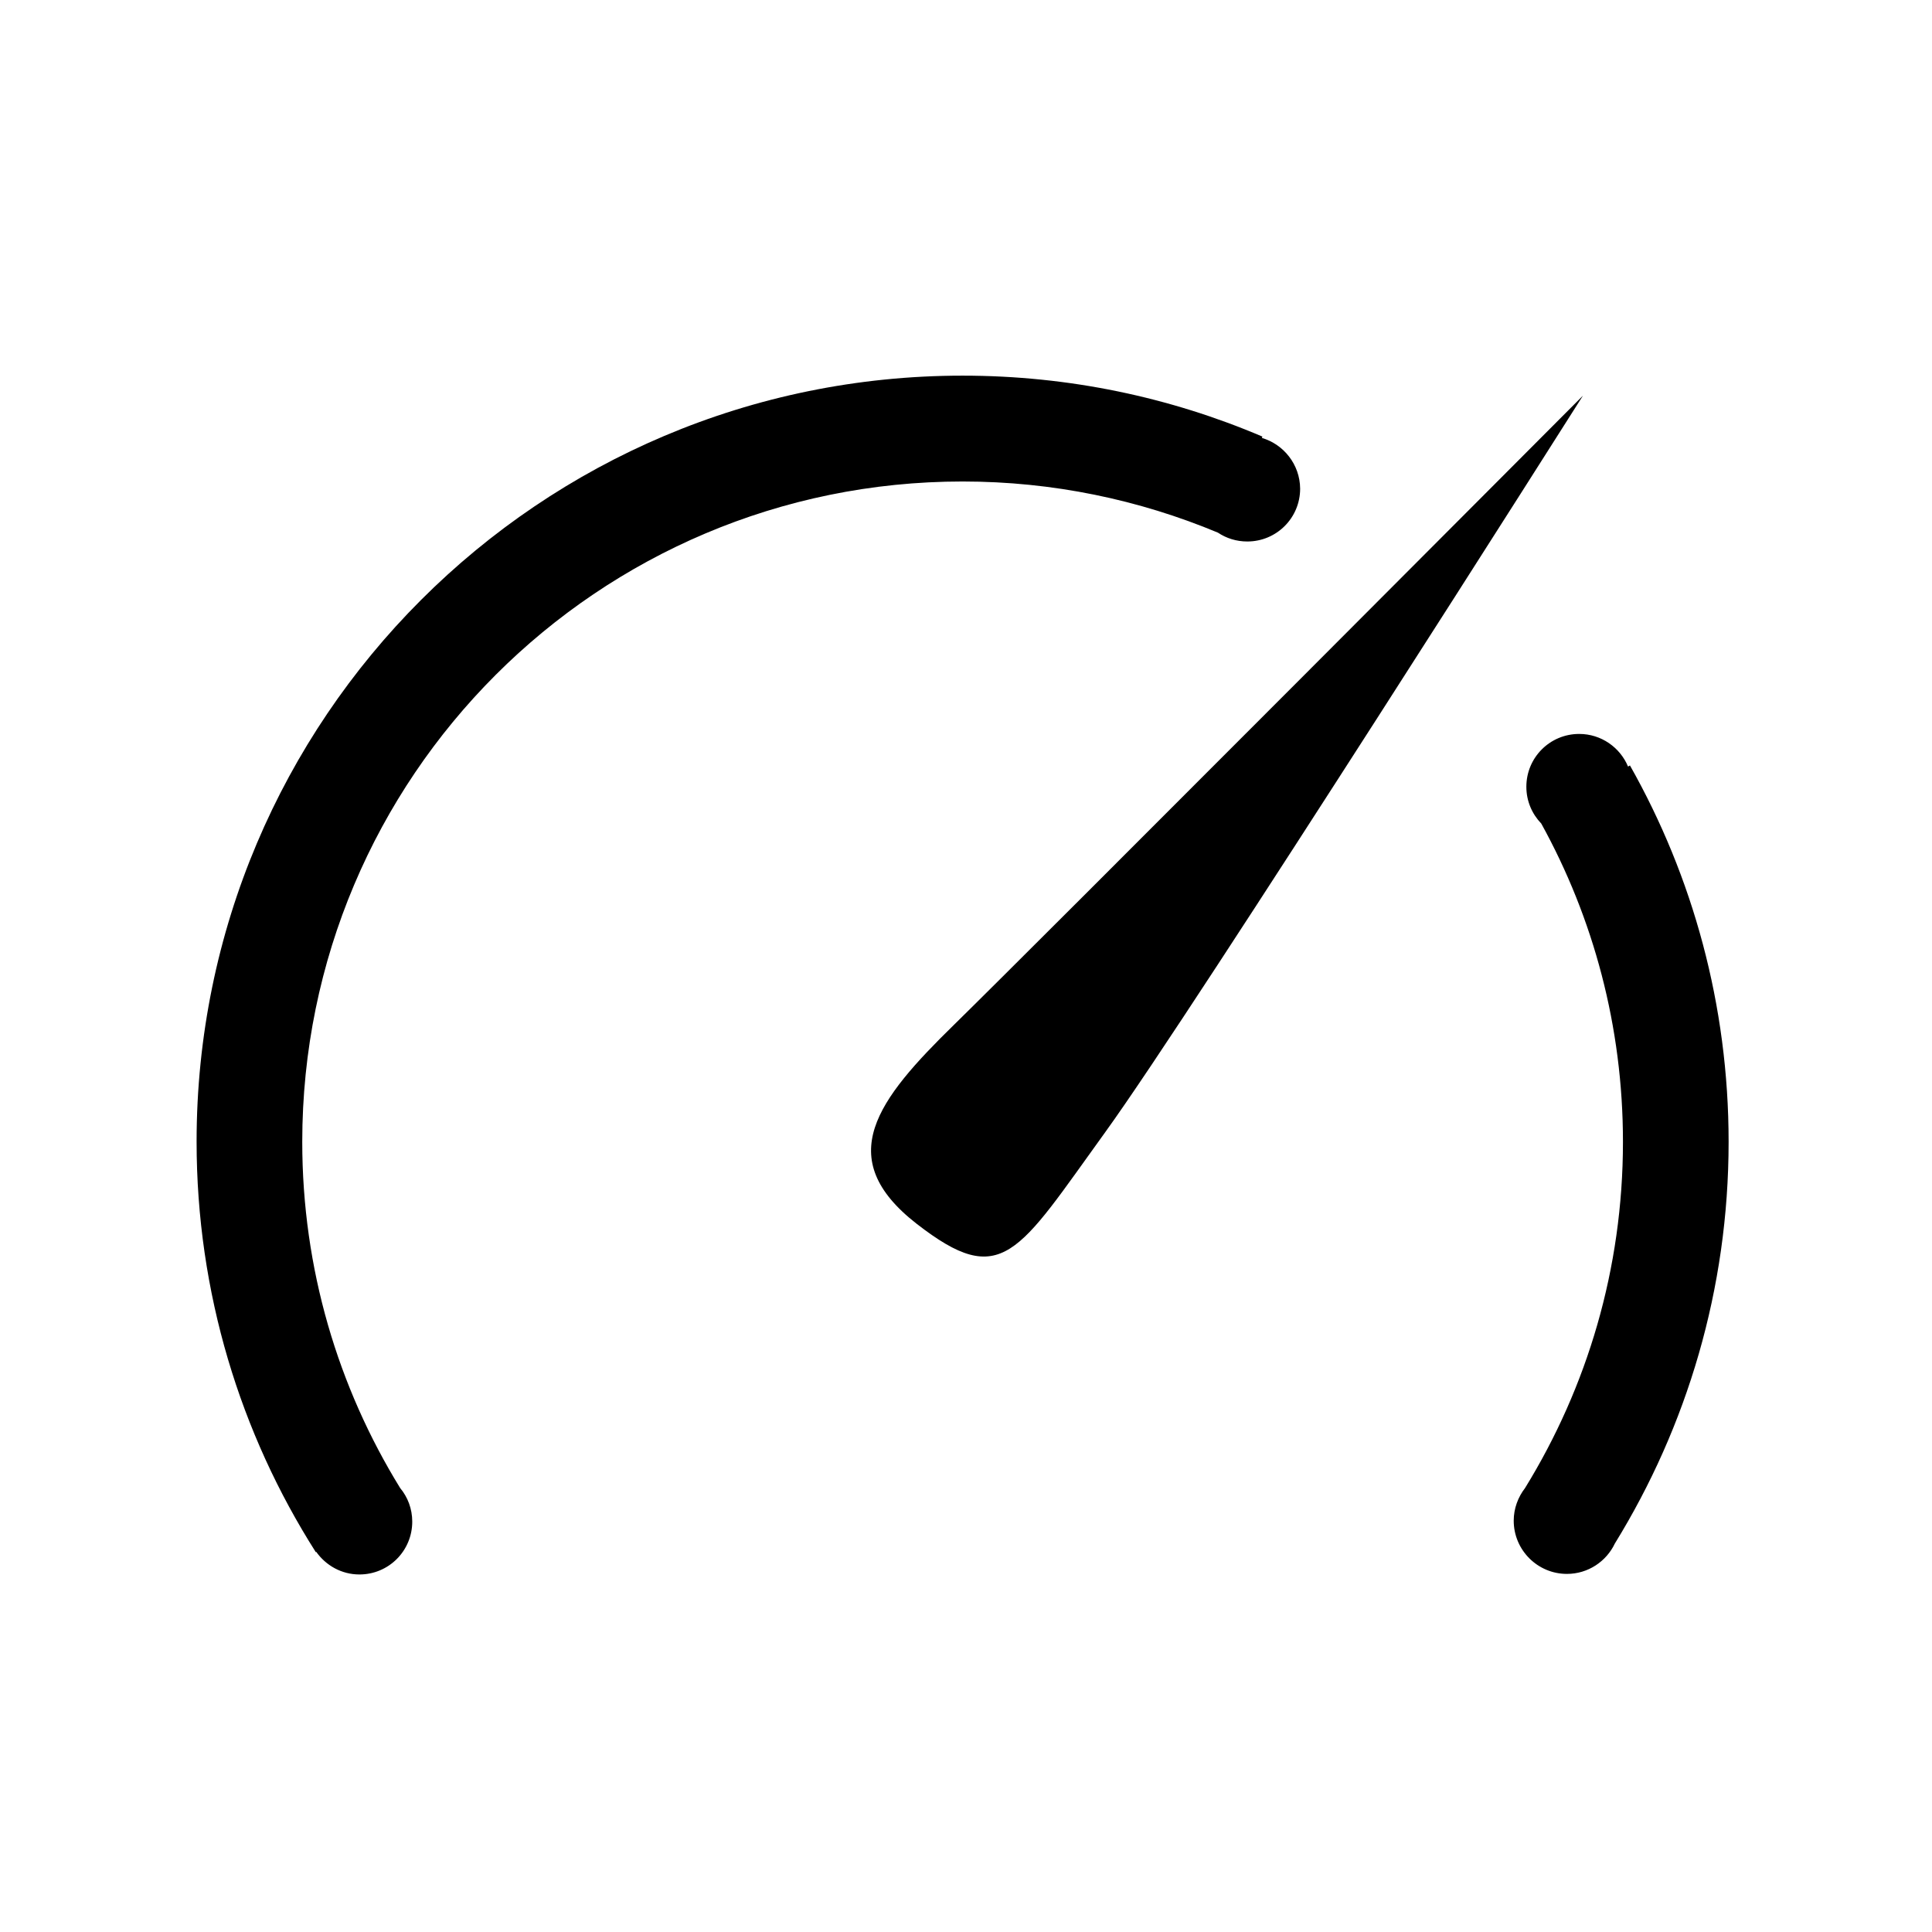
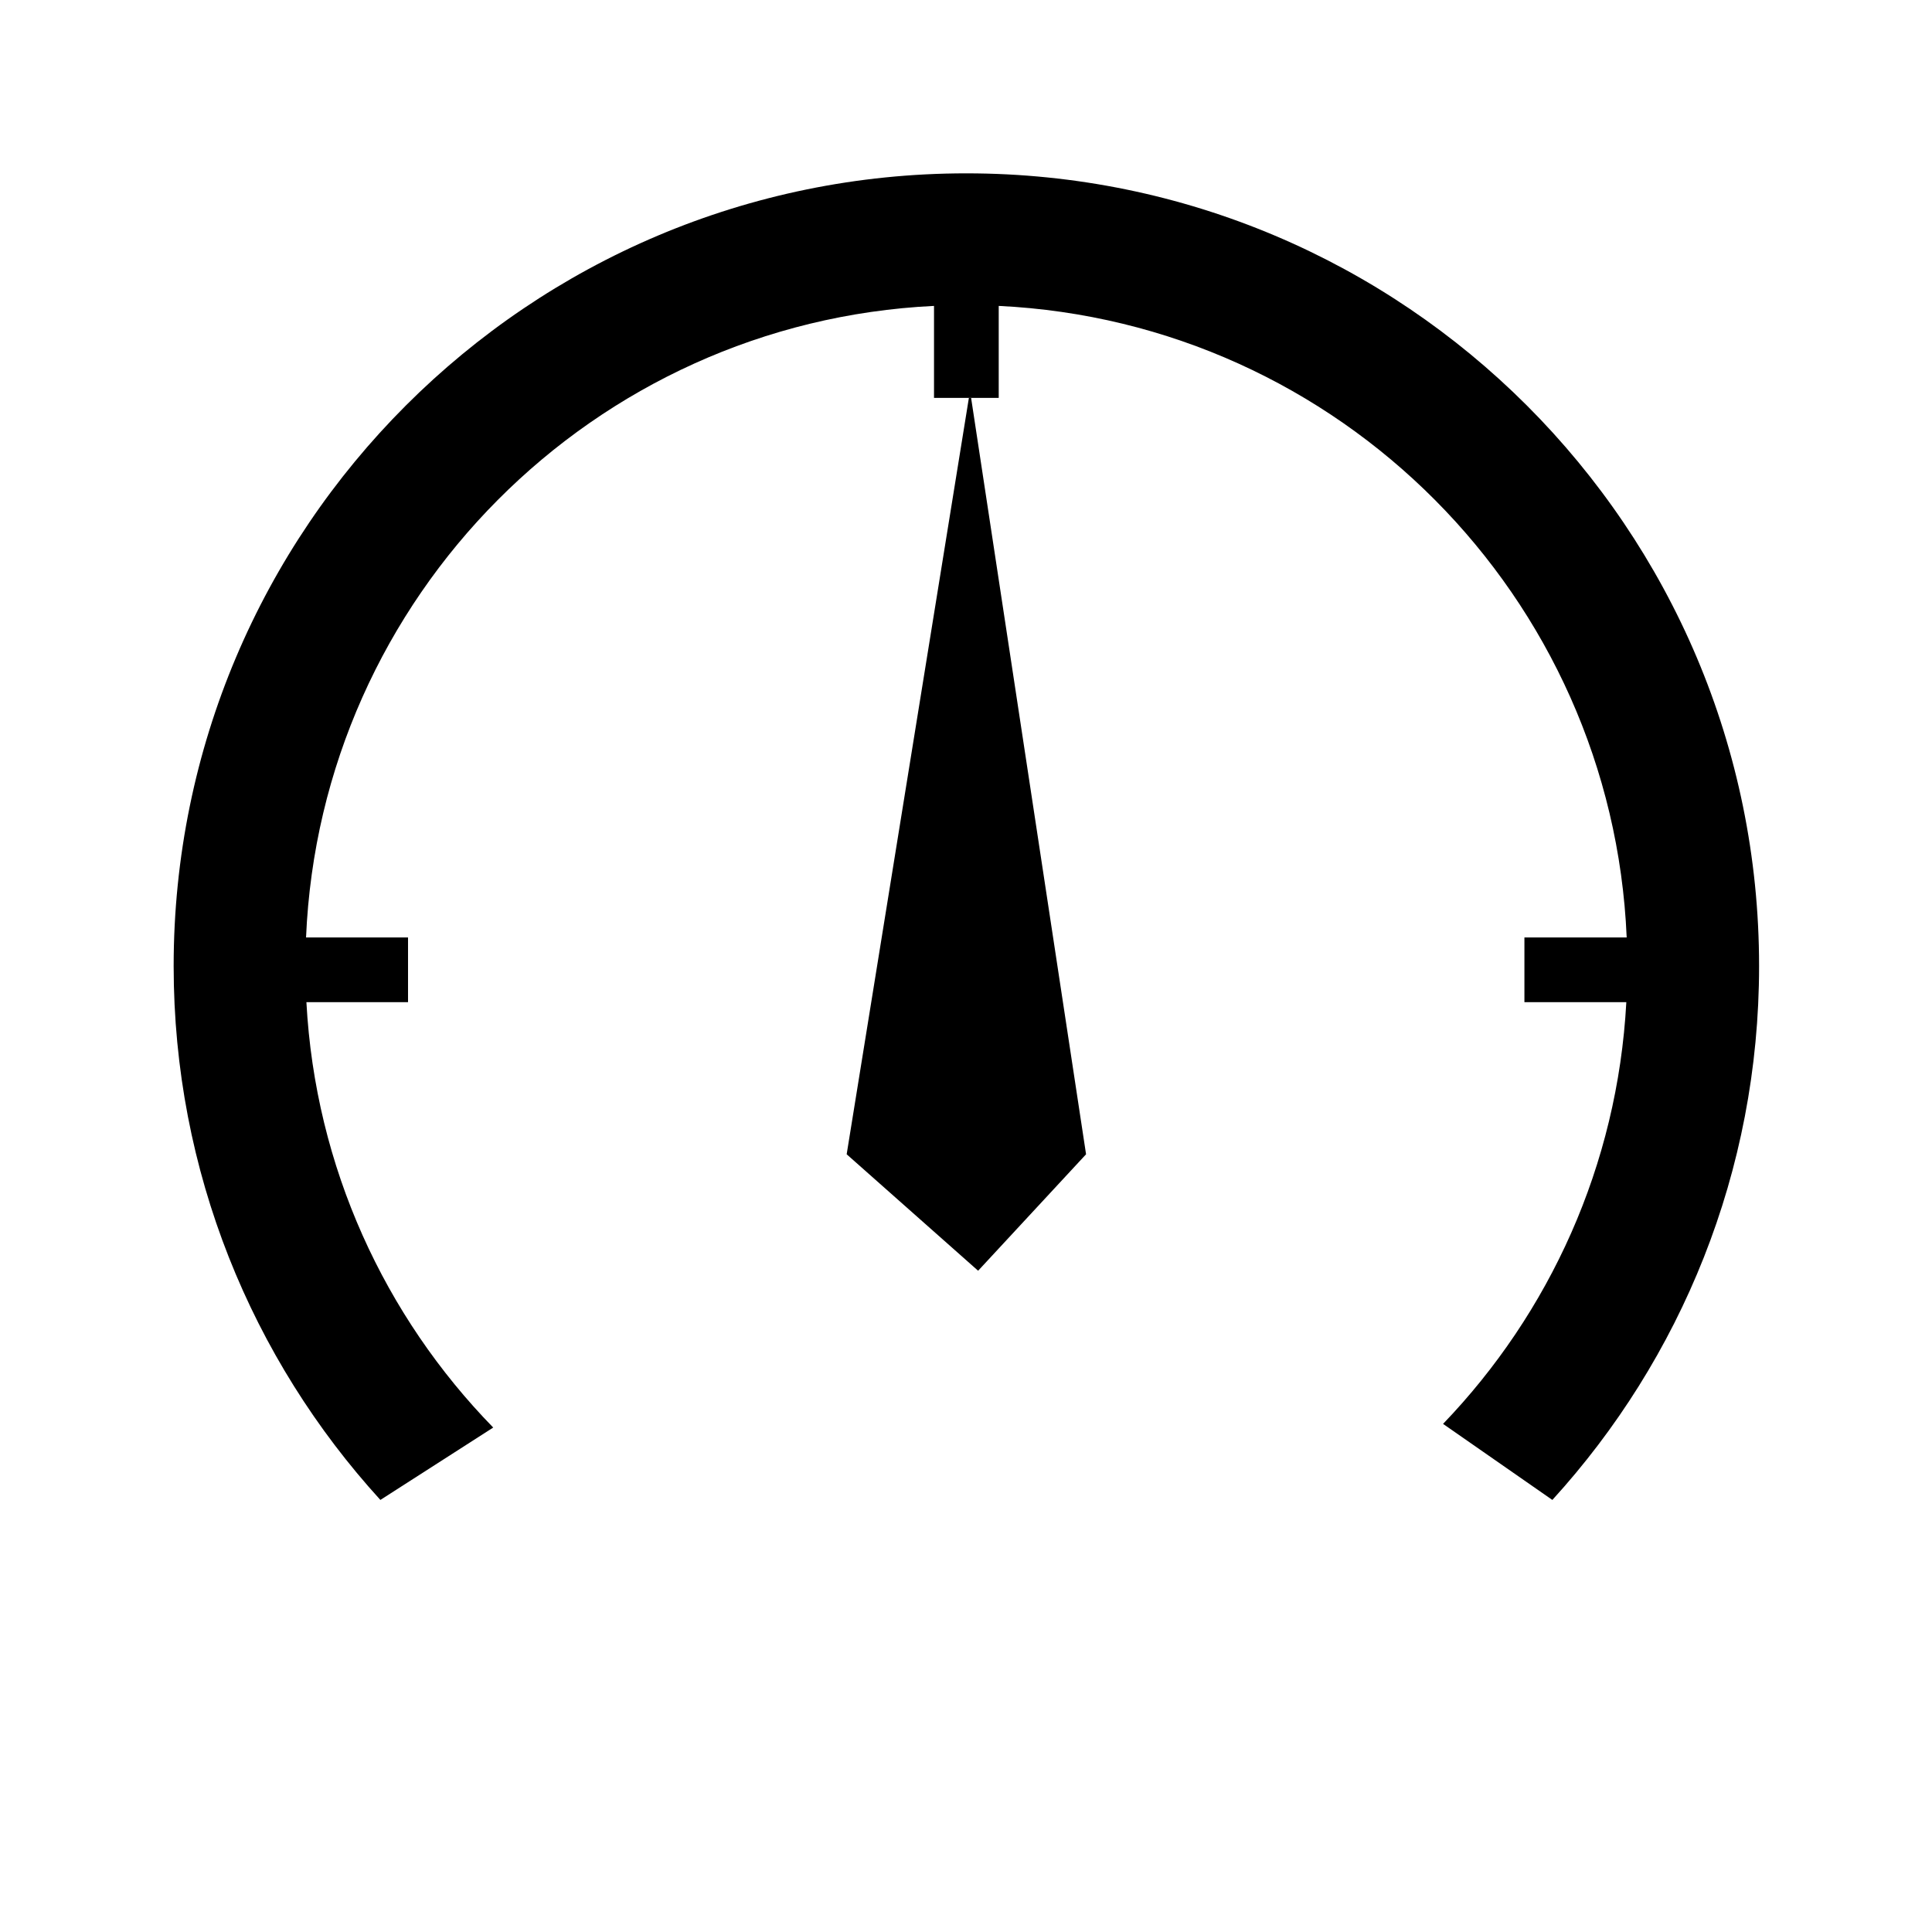
- <svg xmlns="http://www.w3.org/2000/svg" t="1600415046440" class="icon" viewBox="0 0 1024 1024" version="1.1" p-id="4066" width="200" height="200">
+ <svg xmlns="http://www.w3.org/2000/svg" t="1573048812642" class="icon" viewBox="0 0 1024 1024" version="1.1" p-id="1942" width="200" height="200">
  <defs>
    <style type="text/css" />
  </defs>
-   <path d="M485.8 648.6c-44.8-34.9-20.8-65.7 19.9-105.5S839 209.7 839 209.7 632.7 535.2 586 599.8c-46.7 64.6-54.8 84.1-100.2 48.8z m430.4-43.4c0-72.5-19-140.6-52.3-199.5l-1 0.6c-4.2-10.1-14.2-17.3-25.9-17.3-15.5 0-28 12.5-28 28 0 7.6 3 14.4 7.9 19.5 27.6 50 43.3 107.5 43.3 168.7 0 67.3-19 130.1-51.9 183.5-3.7 4.8-6 10.8-6 17.3 0 15.5 12.6 28.2 28.2 28.2 11.2 0 20.9-6.6 25.4-16.1 38.2-62 60.3-134.9 60.3-212.9zM668.8 232.1l0.3-0.7c-48.8-20.8-102.5-32.3-158.9-32.3-224.2 0-406 181.8-406 406 0 80 23.2 154.7 63.2 217.6l0.2-0.2c5.1 7.2 13.4 12 22.9 12 15.5 0 28-12.5 28-28 0-6.8-2.4-13-6.4-17.8-32.9-53.4-51.9-116.2-51.9-183.5 0-193.3 156.7-350 350-350 47.9 0 93.6 9.7 135.3 27.1 4.5 3 9.8 4.7 15.6 4.7 15.5 0 28-12.5 28-28-0.1-12.8-8.7-23.5-20.3-26.9z" p-id="4067" />
+   <path d="M448.752 611.791l69.672 61.725 57.21-61.725-60.931-400.913h-1.17z" p-id="1943" />
+   <path d="M512.194 91.876c-232.046 0-420.156 188.11-420.156 420.157 0 108.995 41.505 208.295 109.57 282.963l59.808-38.366c-57.432-58.872-94.3-137.893-99.014-225.46h53.863v-34.297H162.21c7.697-180.748 152.349-326.035 332.835-334.735v48.74h34.299v-48.74c180.485 8.701 325.137 153.987 332.834 334.735h-54.205v34.298h54.014c-4.664 86.607-40.779 164.855-97.135 223.518l57.927 40.307c68.066-74.668 109.572-173.968 109.572-282.963-0.001-232.046-188.112-420.157-420.157-420.157z" p-id="1944" />
</svg>
